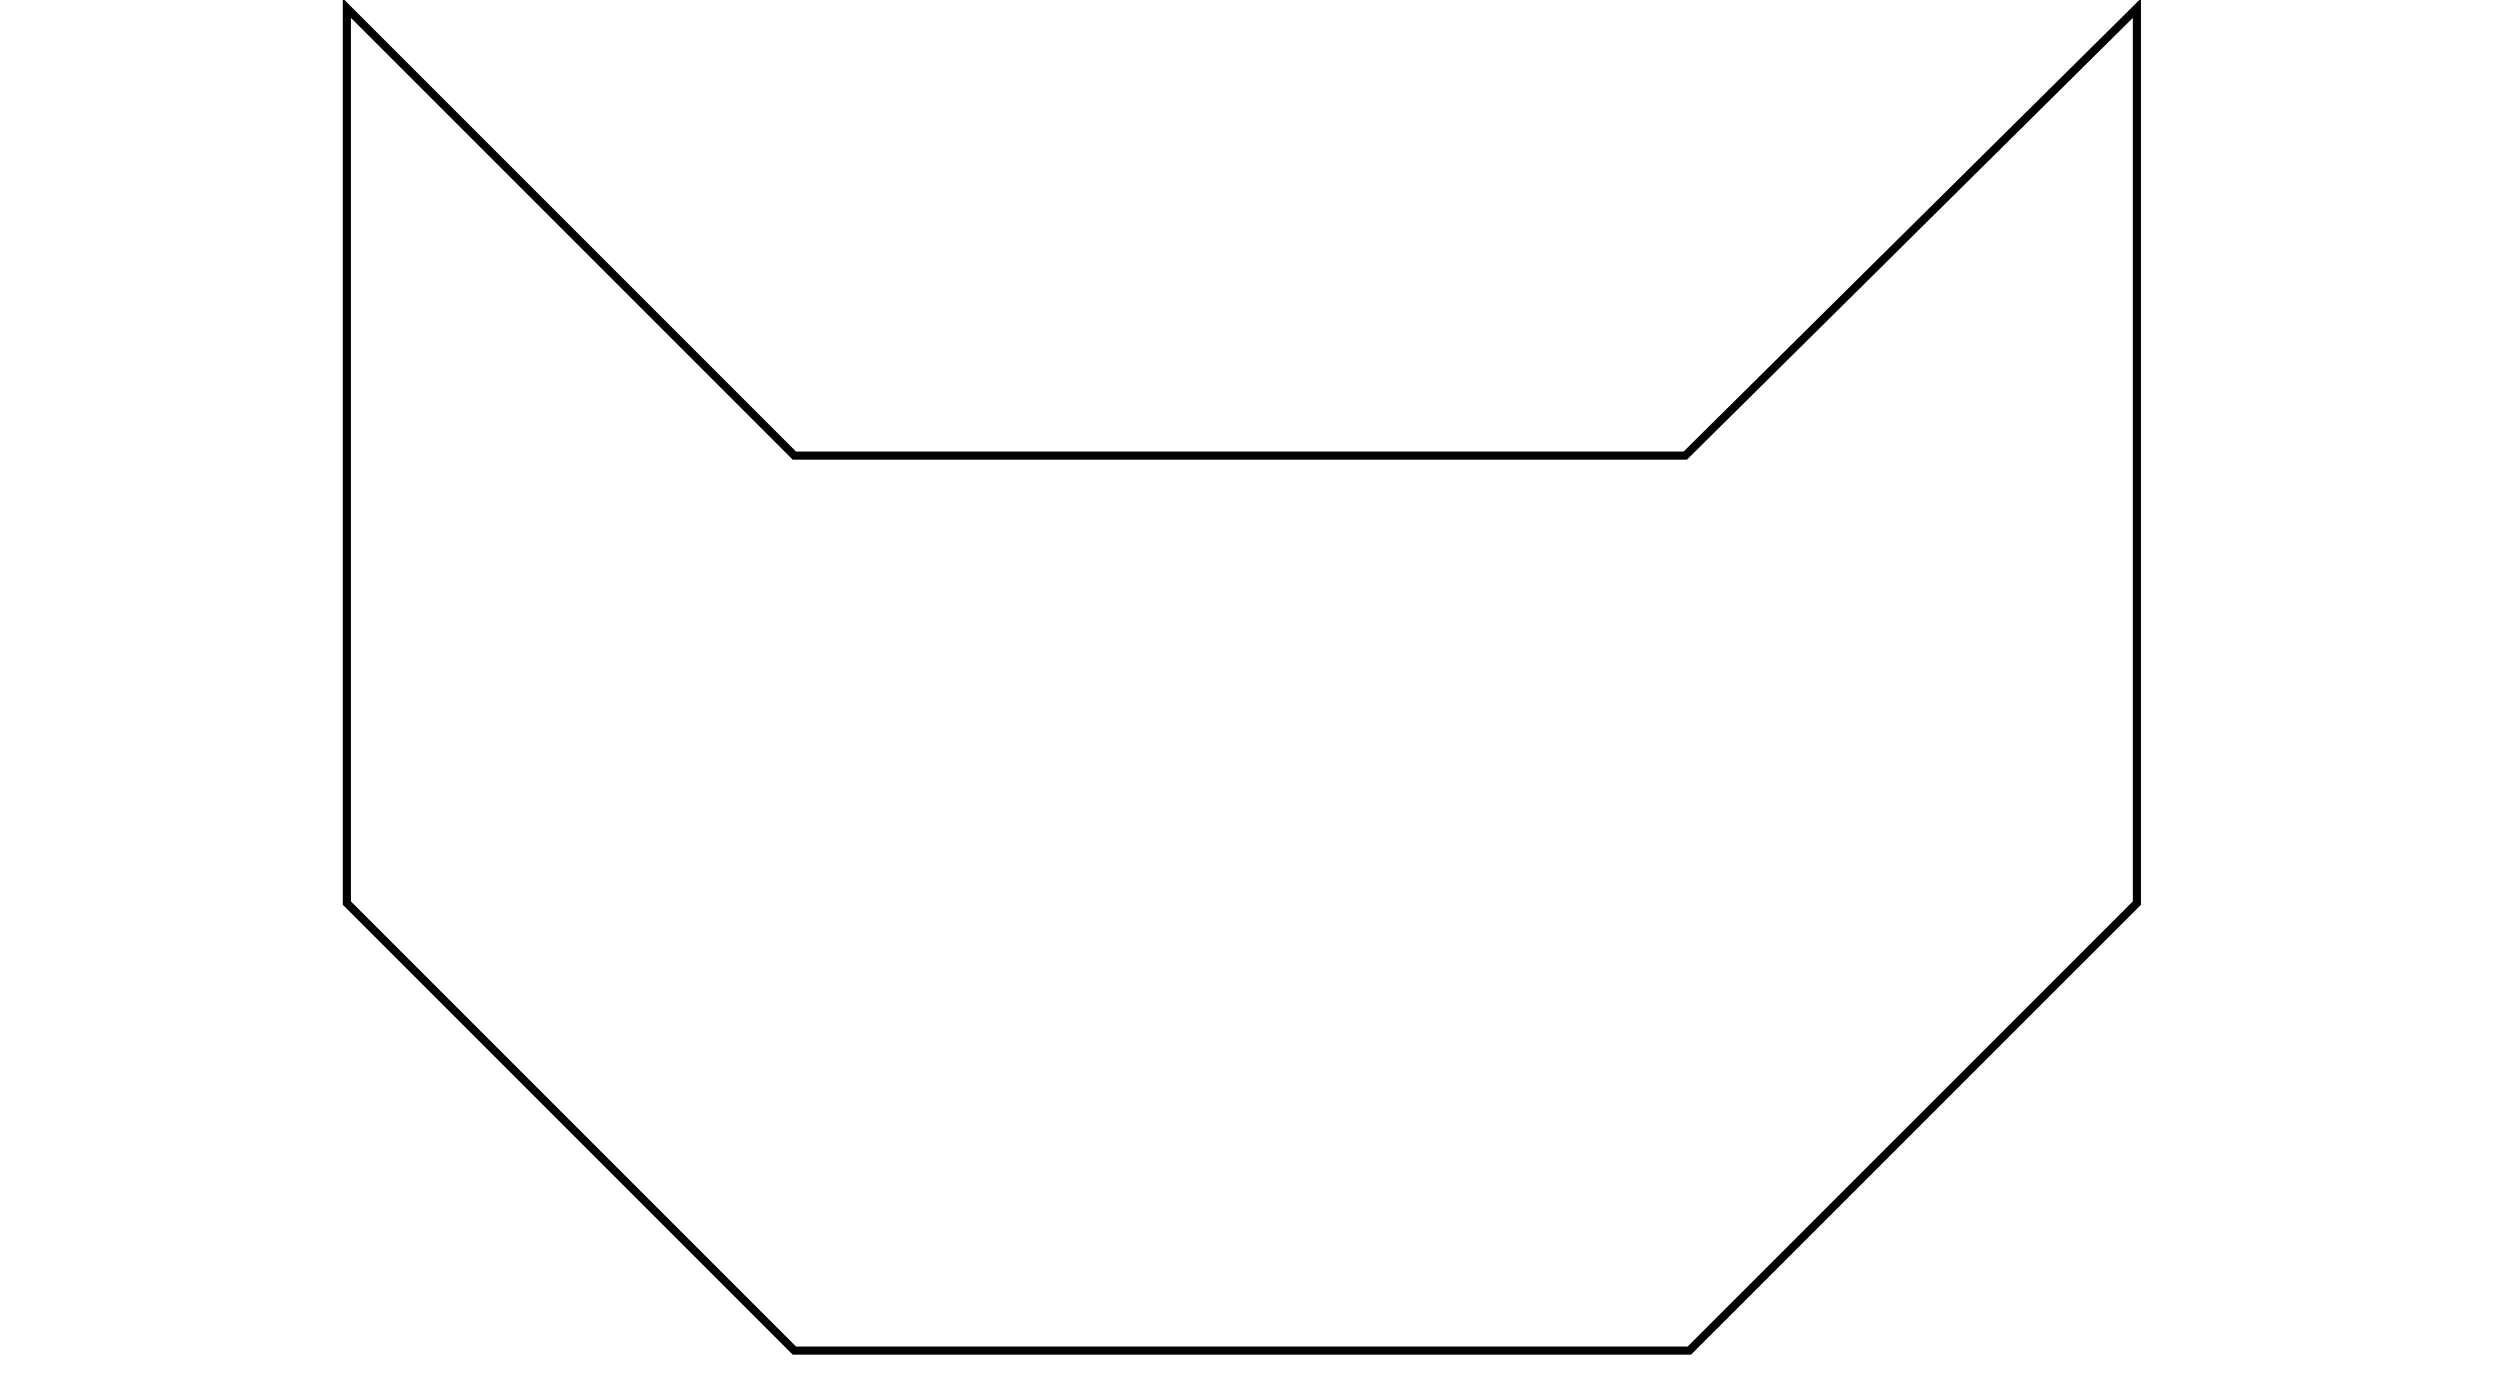
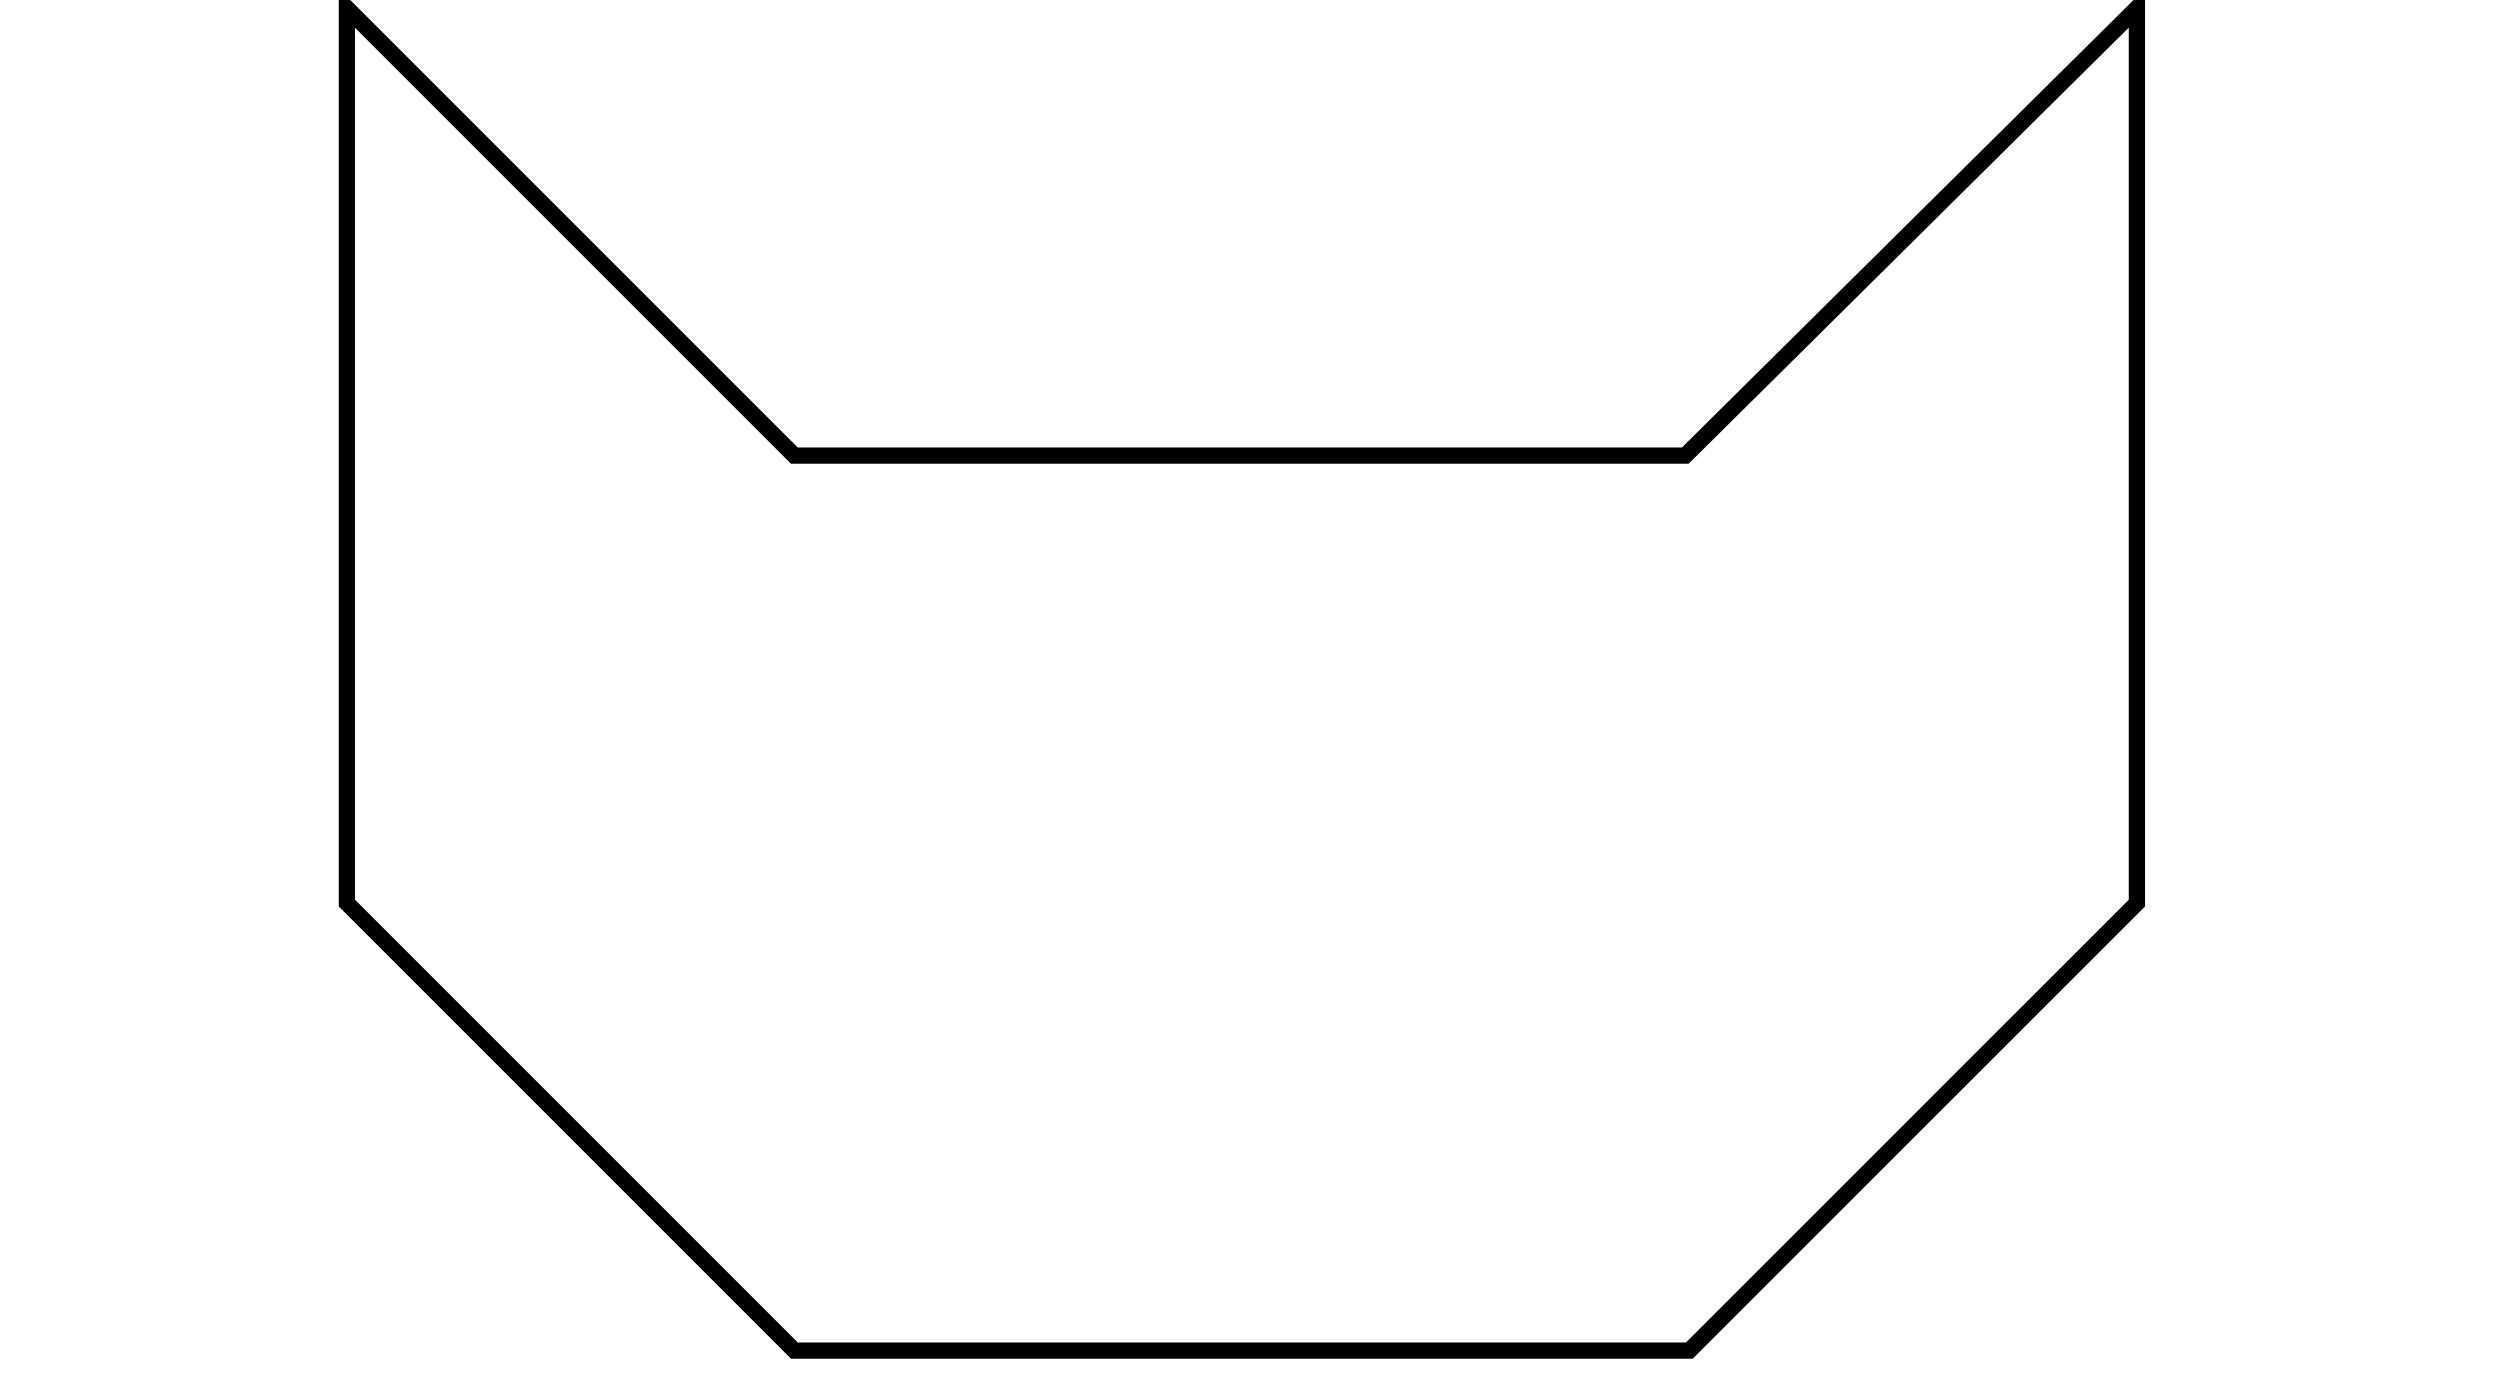
<svg xmlns="http://www.w3.org/2000/svg" xmlns:xlink="http://www.w3.org/1999/xlink" version="1.1" preserveAspectRatio="xMidYMid meet" viewBox="99.037 97.051 224.01 169" width="600" height="330">
  <defs>
    <path d="M155.04 153.05L264.54 153.05L320.05 98.05L320.05 208.05L265.04 263.05L155.04 263.05L100.04 208.05L100.04 98.05L155.04 153.05Z" id="ed67Dnzo7" />
  </defs>
  <g>
    <g>
      <g>
-         <use xlink:href="#ed67Dnzo7" opacity="1" fill-opacity="0" stroke="#000000" stroke-width="1" stroke-opacity="1" />
+         <use xlink:href="#ed67Dnzo7" opacity="1" fill-opacity="0" stroke="#000000" stroke-width="2" stroke-opacity="1" />
      </g>
    </g>
  </g>
</svg>
